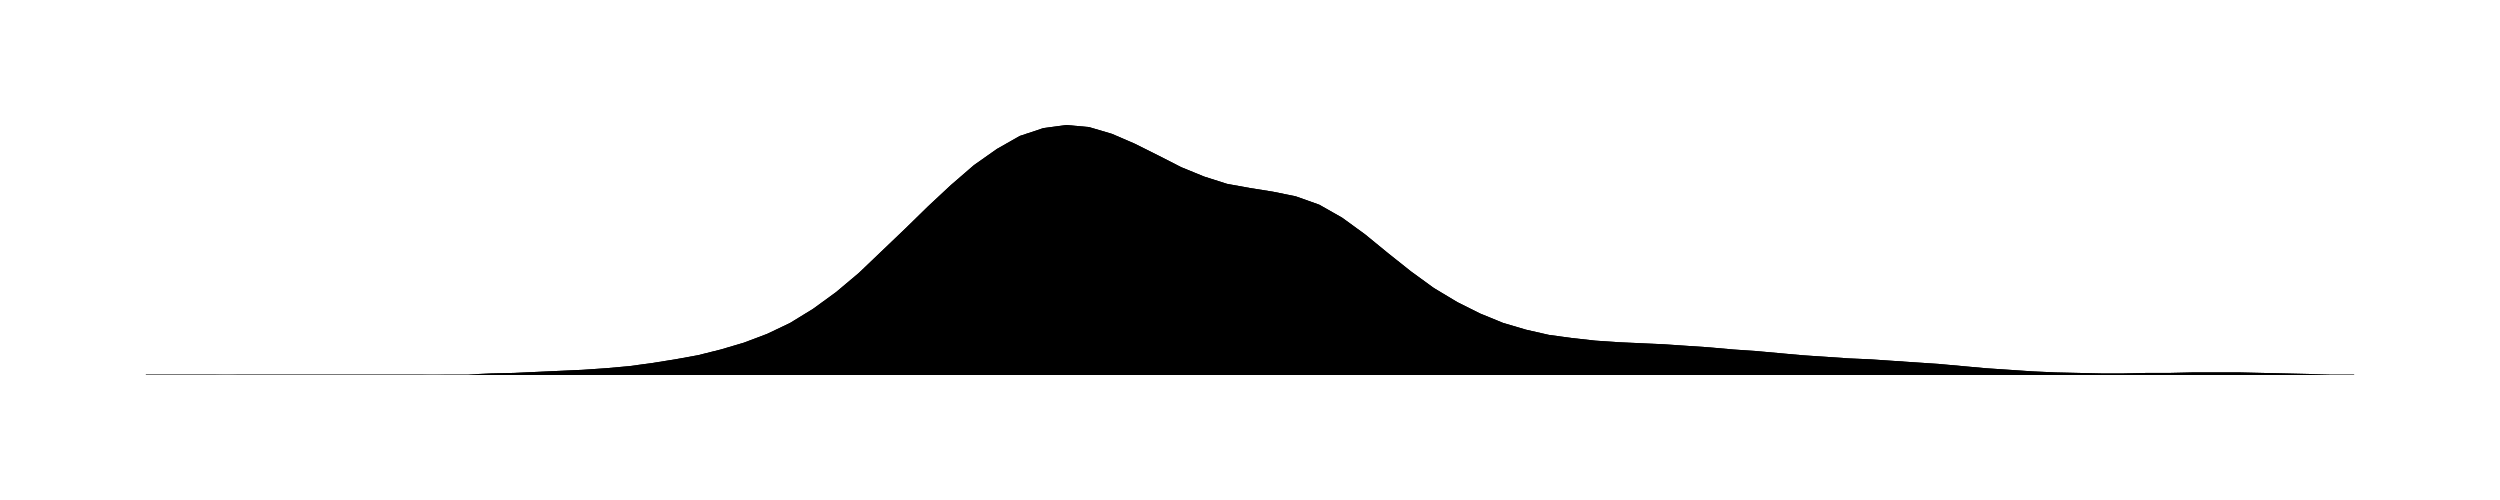
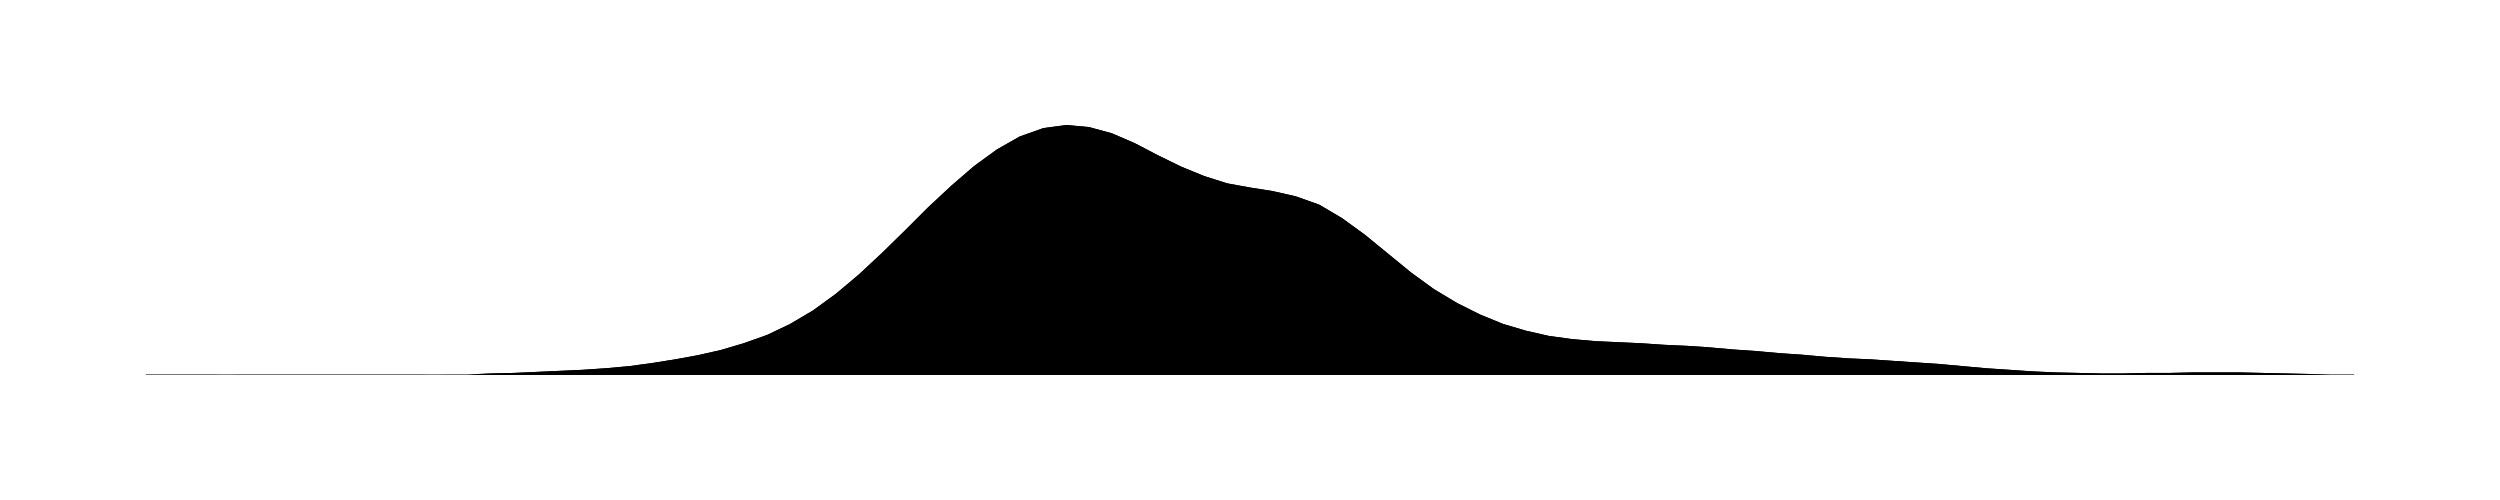
<svg xmlns="http://www.w3.org/2000/svg" viewBox="0 0 480 96">
-   <path id="a" d="M28.0 71.9L32.4 71.9L36.8 71.9L41.3 71.9L45.7 72.0L50.1 72.0L54.5 72.0L58.9 72.0L63.3 72.0L67.8 72.0L72.2 72.0L76.6 72.0L81.0 72.0L85.4 71.9L89.8 71.9L94.3 71.7L98.7 71.6L103.1 71.4L107.5 71.2L111.9 71.0L116.3 70.7L120.8 70.3L125.2 69.7L129.6 69.0L134.0 68.2L138.4 67.1L142.8 65.8L147.3 64.1L151.7 62.0L156.1 59.3L160.5 56.1L164.9 52.4L169.3 48.2L173.8 43.9L178.2 39.6L182.6 35.5L187.0 31.7L191.4 28.6L195.8 26.1L200.3 24.6L204.7 24.0L209.1 24.4L213.5 25.7L217.9 27.6L222.3 29.8L226.8 32.1L231.2 33.9L235.6 35.3L240.0 36.1L244.4 36.8L248.8 37.7L253.3 39.3L257.7 41.8L262.1 45.0L266.5 48.6L270.9 52.1L275.3 55.3L279.8 58.0L284.2 60.2L288.6 62.0L293.0 63.3L297.4 64.3L301.8 64.9L306.3 65.4L310.7 65.7L315.1 65.9L319.5 66.1L323.9 66.4L328.3 66.7L332.8 67.1L337.2 67.4L341.6 67.8L346.0 68.2L350.4 68.5L354.8 68.8L359.3 69.0L363.7 69.3L368.1 69.6L372.5 69.9L376.9 70.3L381.3 70.7L385.8 71.0L390.2 71.3L394.6 71.5L399.0 71.6L403.4 71.7L407.8 71.7L412.3 71.6L416.7 71.6L421.1 71.5L425.5 71.5L429.9 71.5L434.3 71.6L438.8 71.7L443.2 71.8L447.6 71.9L452.0 71.9V72H28.0Z" />
-   <path id="t" d="M28.0 71.9L32.4 71.9L36.8 71.9L41.3 71.9L45.7 72.0L50.1 72.0L54.5 72.0L58.9 72.0L63.3 72.0L67.8 72.0L72.2 72.0L76.6 72.0L81.0 72.0L85.4 71.9L89.8 71.9L94.3 71.7L98.7 71.6L103.1 71.4L107.5 71.2L111.9 71.0L116.3 70.7L120.8 70.3L125.2 69.7L129.6 69.0L134.0 68.2L138.4 67.1L142.8 65.8L147.3 64.1L151.7 62.0L156.1 59.3L160.5 56.1L164.9 52.4L169.3 48.2L173.8 43.9L178.2 39.6L182.6 35.5L187.0 31.7L191.4 28.6L195.8 26.1L200.3 24.6L204.7 24.0L209.1 24.4L213.5 25.7L217.9 27.6L222.3 29.8L226.8 32.1L231.2 33.9L235.6 35.3L240.0 36.1L244.4 36.8L248.8 37.7L253.3 39.3L257.7 41.8L262.1 45.0L266.5 48.6L270.9 52.1L275.3 55.3L279.8 58.0L284.2 60.2L288.6 62.0L293.0 63.3L297.4 64.3L301.8 64.9L306.3 65.4L310.7 65.7L315.1 65.9L319.5 66.1L323.9 66.4L328.3 66.7L332.8 67.1L337.2 67.4L341.6 67.8L346.0 68.2L350.4 68.5L354.8 68.8L359.3 69.0L363.7 69.3L368.1 69.6L372.5 69.9L376.9 70.3L381.3 70.7L385.8 71.0L390.2 71.3L394.6 71.5L399.0 71.6L403.4 71.7L407.8 71.7L412.3 71.6L416.7 71.6L421.1 71.5L425.5 71.5L429.9 71.5L434.3 71.6L438.8 71.7L443.2 71.8L447.6 71.9L452.0 71.9" />
+   <path id="a" d="M28.0 71.9L32.4 71.9L36.8 71.9L41.3 71.9L45.7 72.0L50.1 72.0L54.5 72.0L58.9 72.0L63.3 72.0L67.8 72.0L72.2 72.0L76.6 72.0L81.0 72.0L85.4 71.9L89.8 71.9L94.3 71.7L98.7 71.6L103.1 71.4L107.5 71.2L111.9 71.0L116.3 70.7L120.8 70.3L125.2 69.7L129.6 69.0L134.0 68.2L138.4 67.2L142.8 65.9L147.3 64.3L151.7 62.2L156.1 59.6L160.5 56.4L164.9 52.7L169.3 48.6L173.8 44.2L178.2 39.8L182.6 35.7L187.0 31.9L191.4 28.7L195.8 26.2L200.3 24.6L204.7 24.0L209.1 24.4L213.5 25.6L217.9 27.5L222.3 29.8L226.8 32.0L231.2 33.8L235.6 35.2L240.0 36.0L244.4 36.7L248.8 37.7L253.3 39.3L257.7 41.9L262.1 45.1L266.5 48.7L270.9 52.3L275.3 55.5L279.8 58.2L284.2 60.4L288.6 62.2L293.0 63.5L297.4 64.5L301.8 65.1L306.3 65.5L310.7 65.7L315.1 65.9L319.5 66.2L323.9 66.4L328.3 66.7L332.8 67.1L337.2 67.4L341.6 67.8L346.0 68.1L350.4 68.5L354.8 68.8L359.3 69.0L363.7 69.3L368.1 69.6L372.5 69.9L376.9 70.3L381.3 70.7L385.8 71.0L390.2 71.3L394.6 71.5L399.0 71.6L403.4 71.7L407.8 71.7L412.3 71.6L416.7 71.6L421.1 71.5L425.5 71.5L429.9 71.5L434.3 71.6L438.8 71.7L443.2 71.8L447.6 71.9L452.0 71.9V72H28.0Z" />
+   <path id="t" d="M28.0 71.9L32.4 71.9L36.8 71.9L41.3 71.9L45.7 72.0L50.1 72.0L54.5 72.0L58.9 72.0L63.3 72.0L67.8 72.0L72.2 72.0L76.6 72.0L81.0 72.0L85.4 71.9L89.8 71.9L94.3 71.7L98.7 71.6L103.1 71.4L107.5 71.2L111.9 71.0L116.3 70.7L120.8 70.3L125.2 69.7L129.6 69.0L134.0 68.2L138.4 67.2L142.8 65.9L147.3 64.3L151.7 62.2L156.1 59.6L160.5 56.4L164.9 52.7L169.3 48.6L173.8 44.2L178.2 39.8L182.6 35.7L187.0 31.9L191.4 28.7L195.8 26.2L200.3 24.6L204.7 24.0L209.1 24.4L213.5 25.6L217.9 27.5L222.3 29.8L226.8 32.0L231.2 33.8L235.6 35.2L240.0 36.0L244.4 36.7L248.8 37.7L253.3 39.3L257.7 41.9L262.1 45.1L266.5 48.7L270.9 52.3L275.3 55.5L279.8 58.2L284.2 60.4L288.6 62.2L293.0 63.5L297.4 64.5L301.8 65.1L306.3 65.5L310.7 65.7L315.1 65.9L319.5 66.2L323.9 66.4L328.3 66.7L332.8 67.1L337.2 67.4L341.6 67.8L346.0 68.1L350.4 68.5L354.8 68.8L359.3 69.0L363.7 69.3L368.1 69.6L372.5 69.9L376.9 70.3L381.3 70.7L385.8 71.0L390.2 71.3L394.6 71.5L399.0 71.6L403.4 71.7L407.8 71.7L412.3 71.6L416.7 71.6L421.1 71.5L425.5 71.5L429.9 71.5L434.3 71.6L438.8 71.7L443.2 71.8L447.6 71.9L452.0 71.9" />
</svg>
